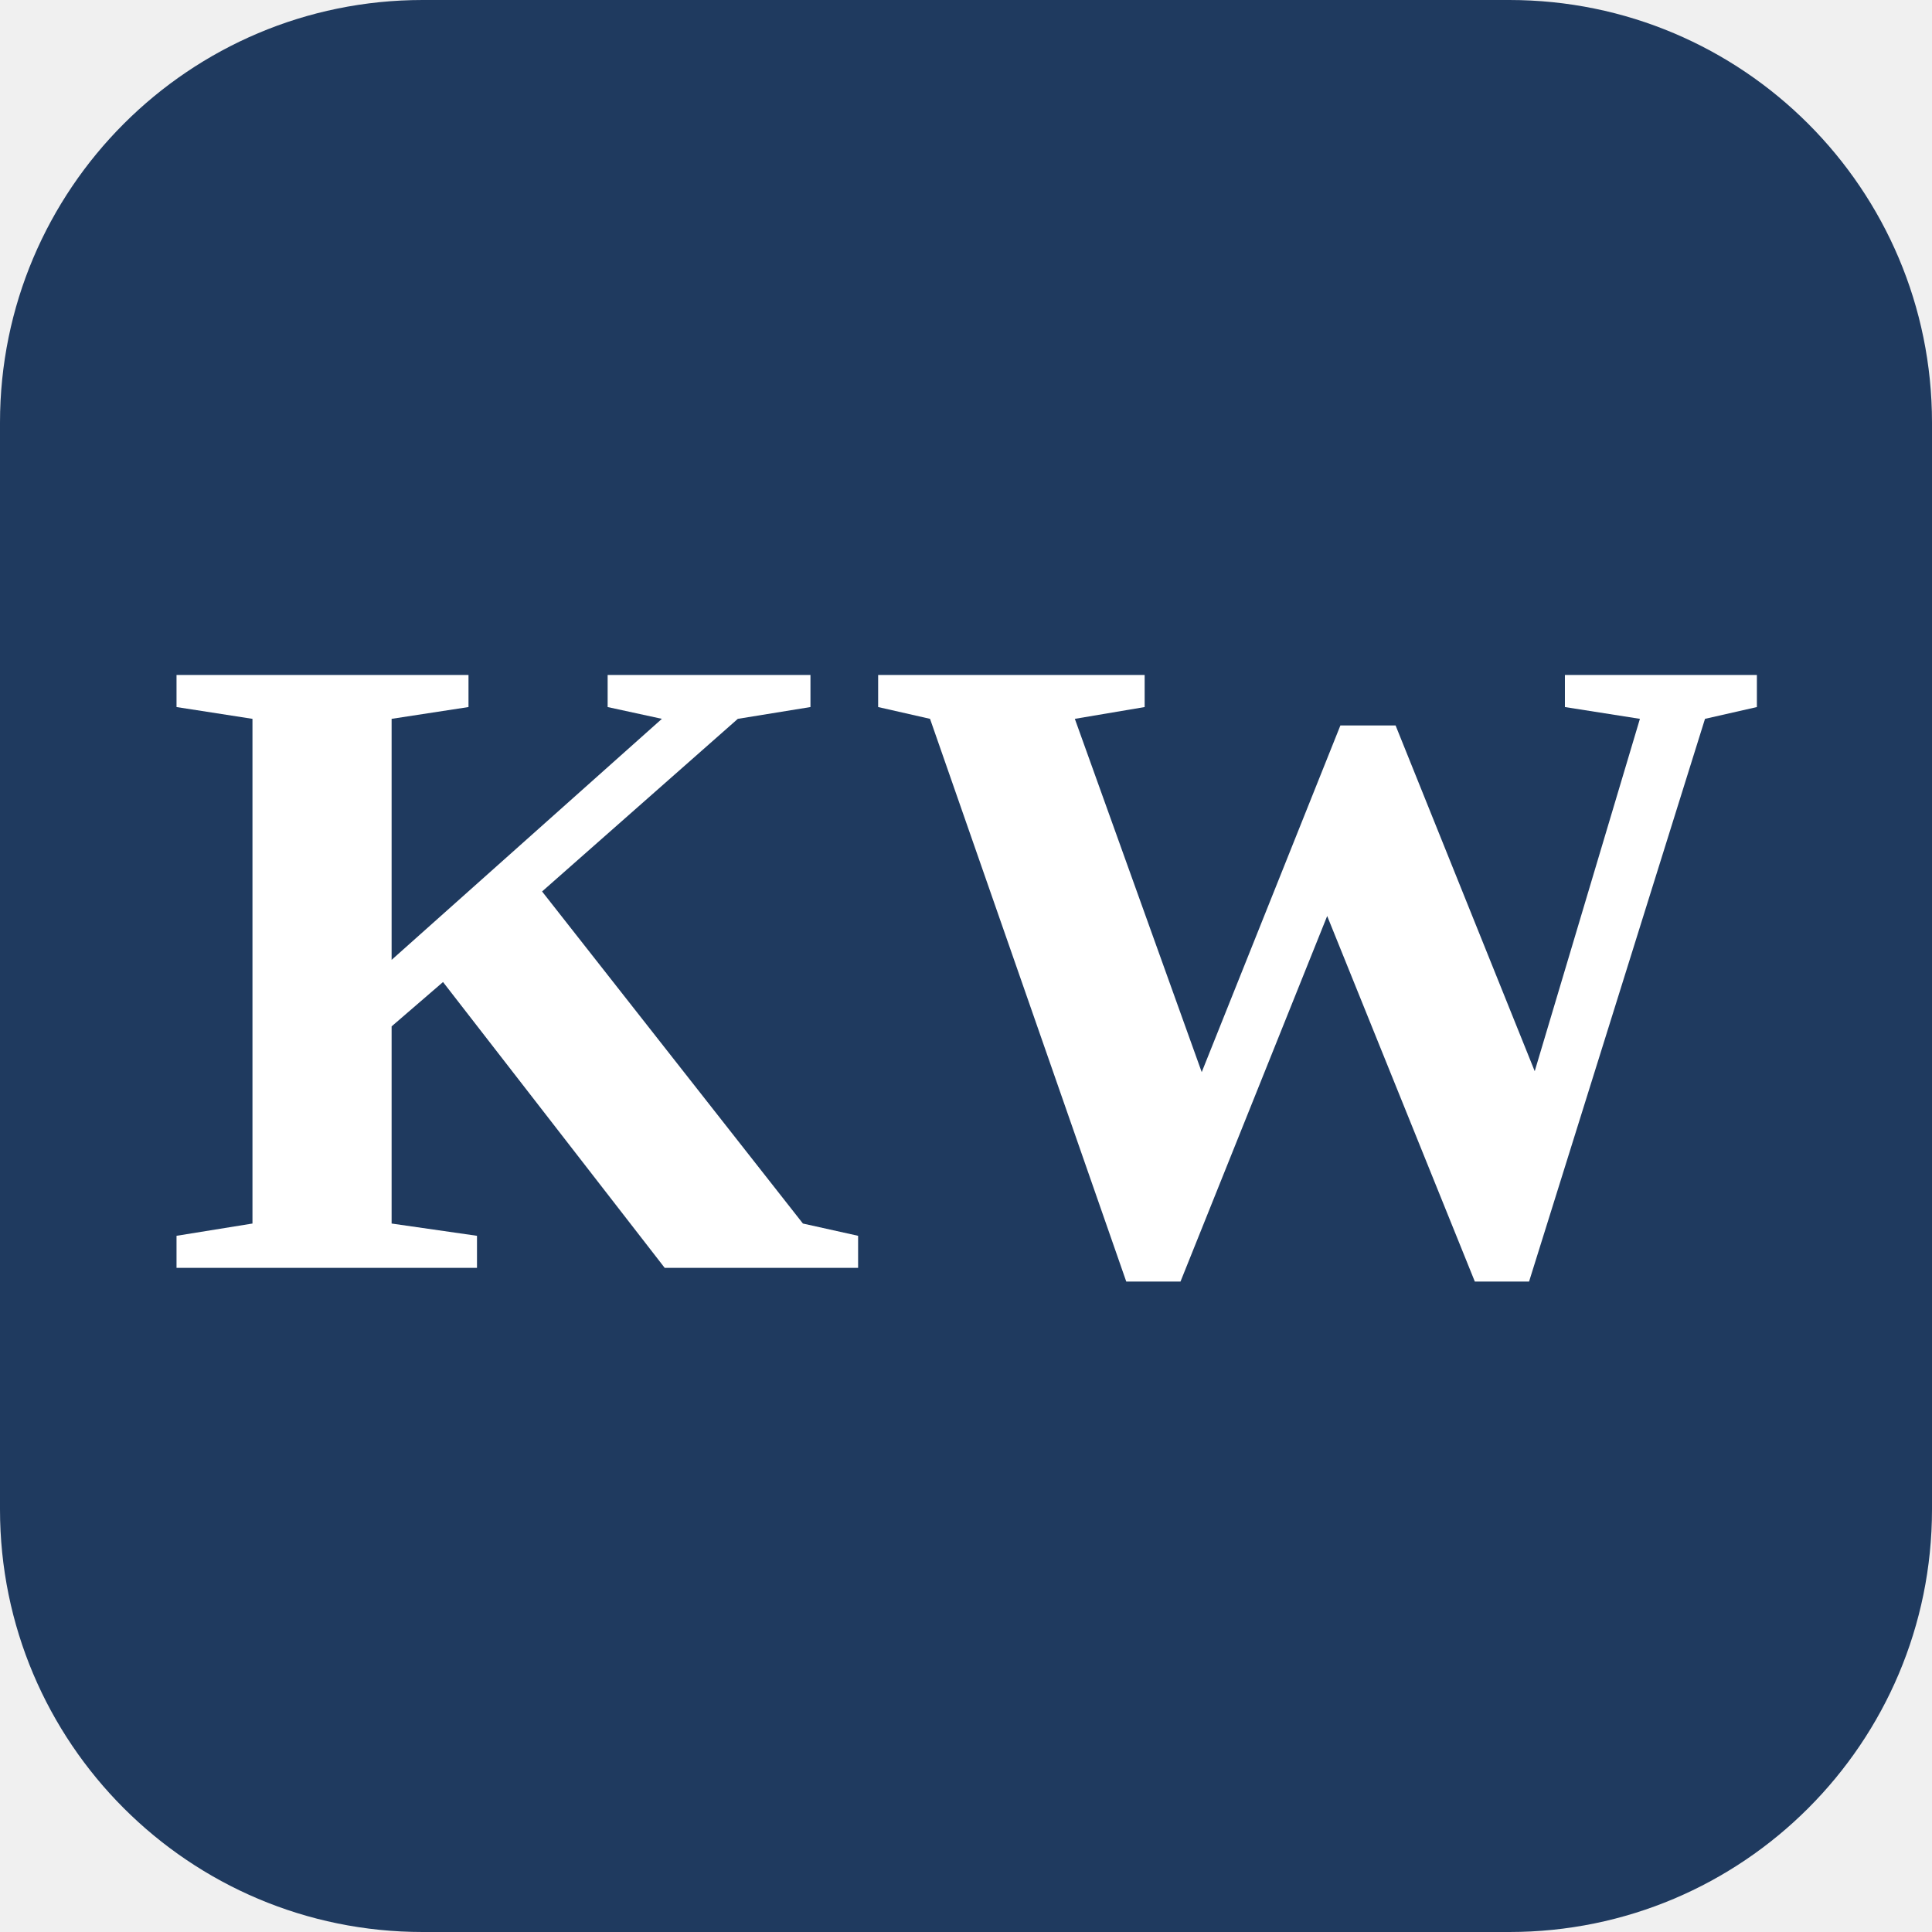
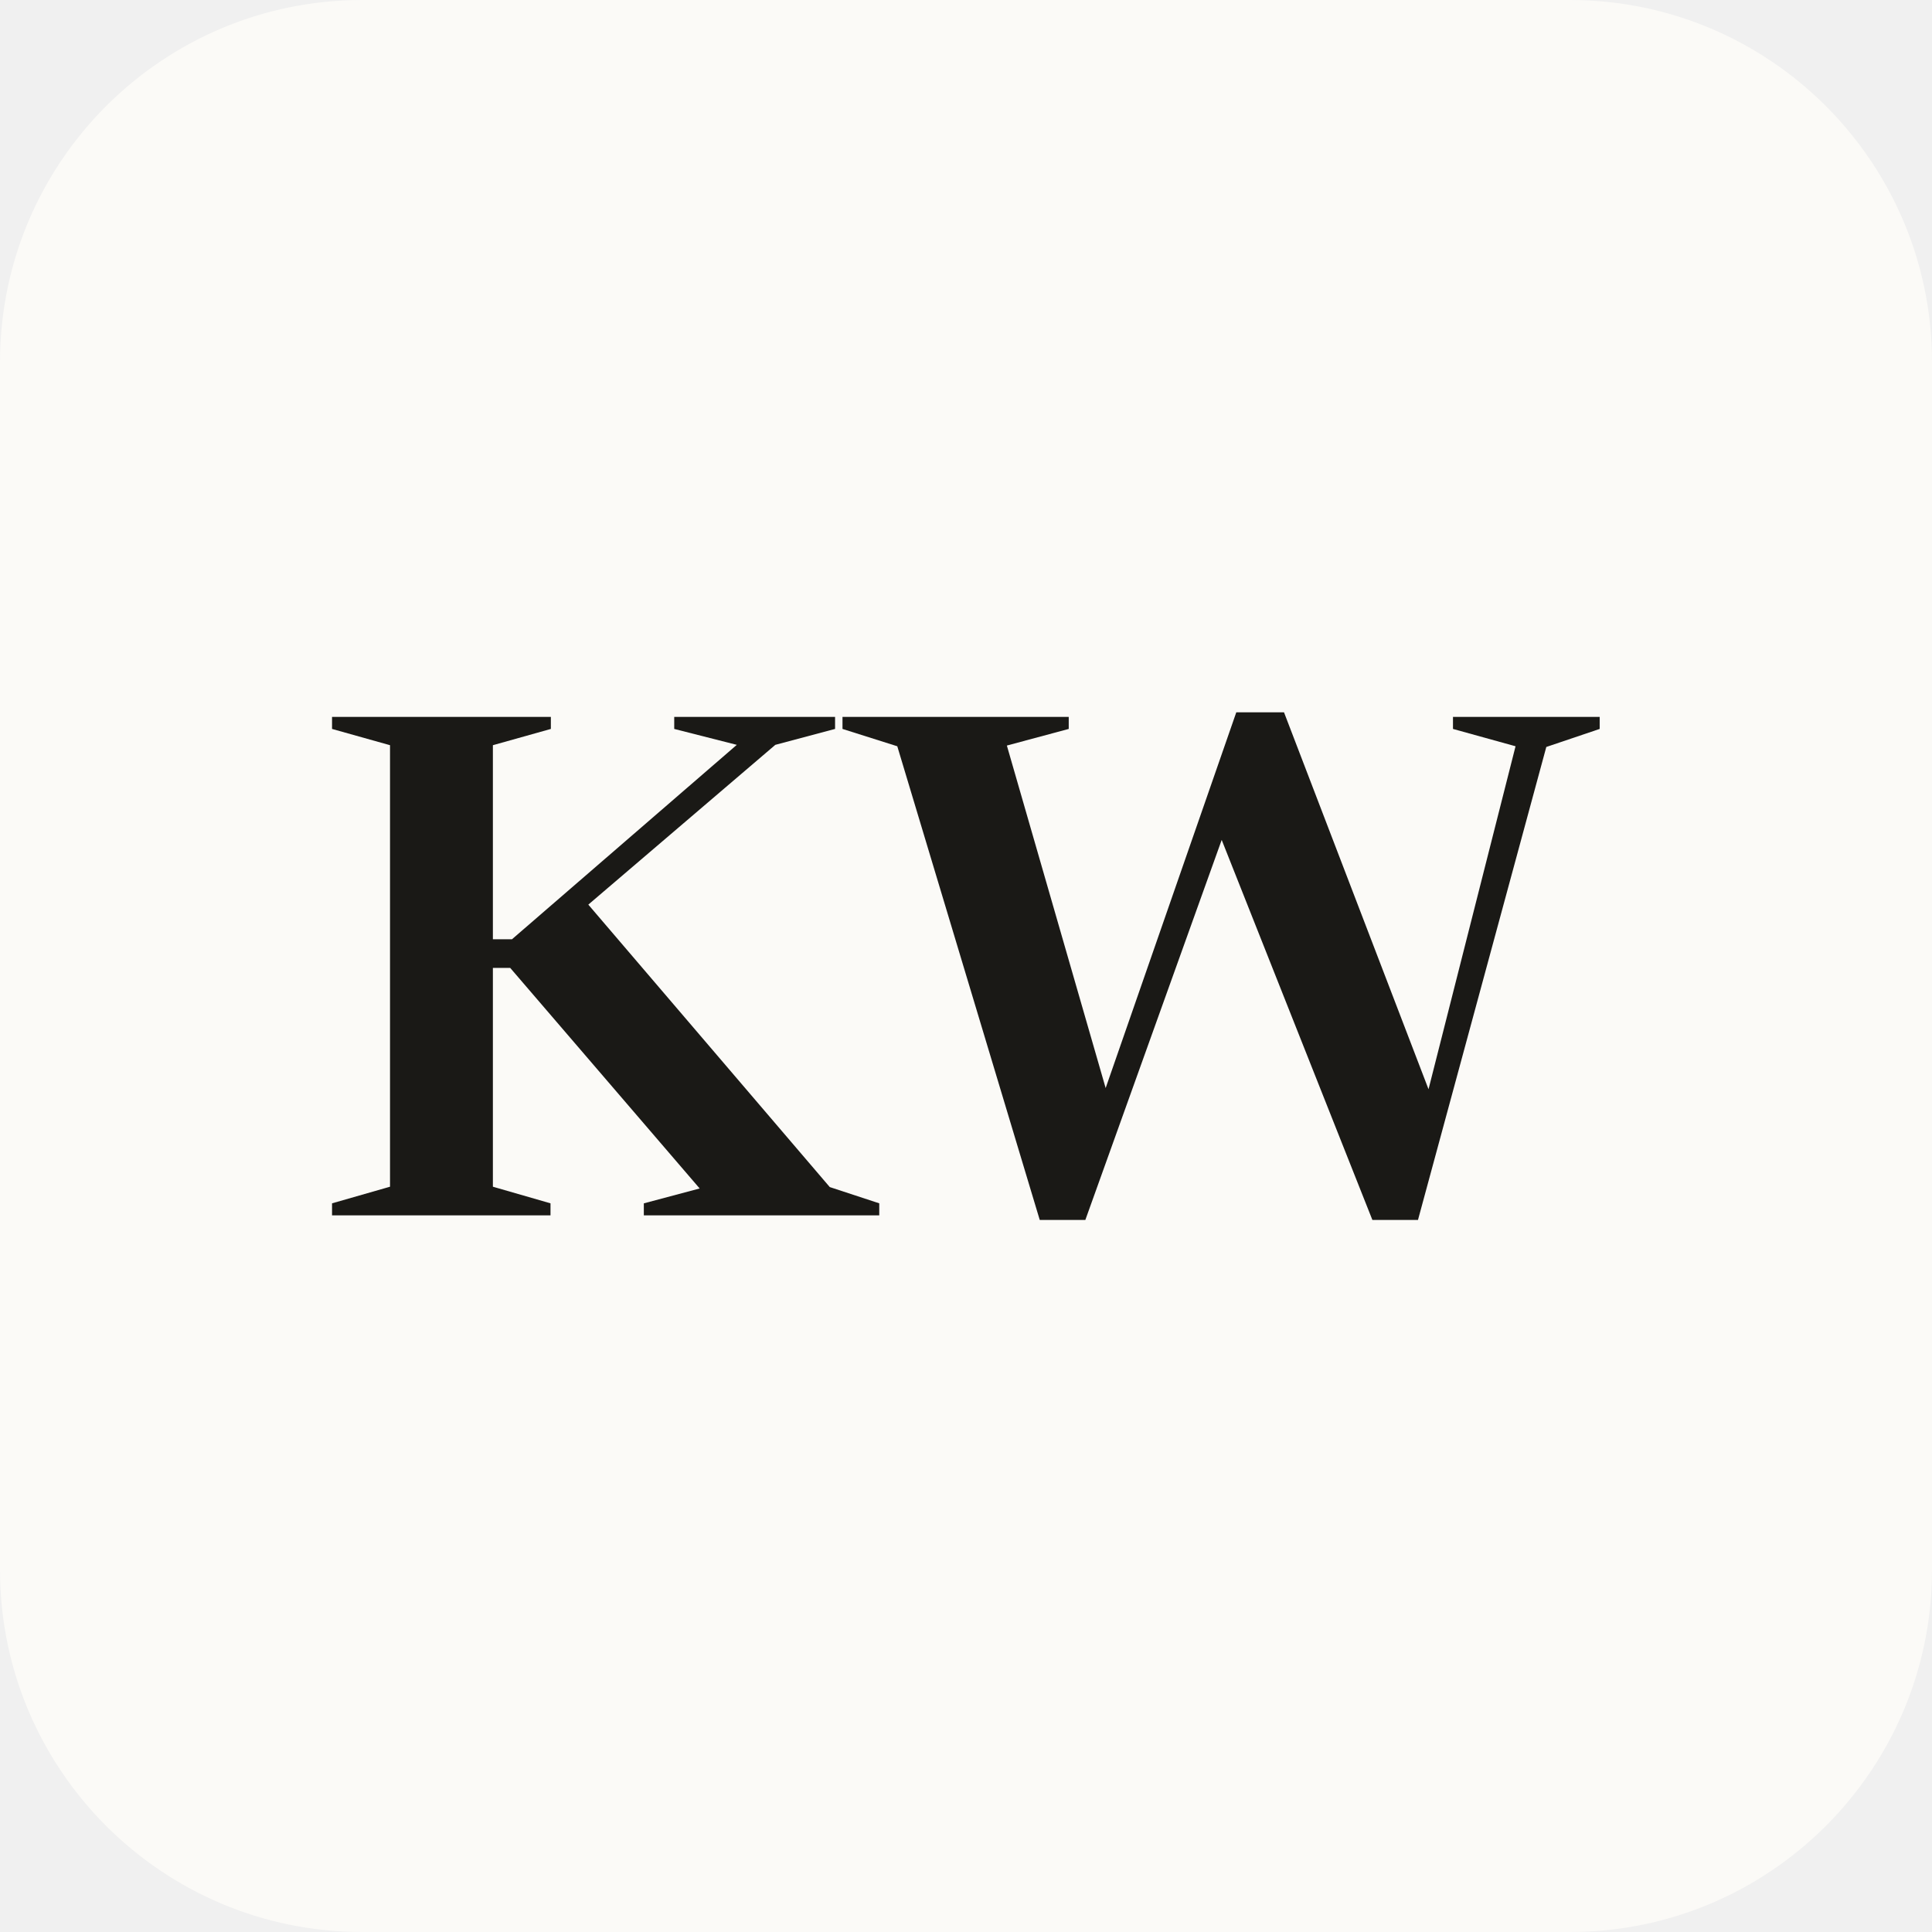
<svg xmlns="http://www.w3.org/2000/svg" viewBox="0 0 64 64">
-   <rect width="64" height="64" rx="14" fill="#1f3a5f" />
-   <text x="32" y="42" font-family="Georgia, 'Times New Roman', serif" font-size="30" font-weight="700" fill="#ffffff" text-anchor="middle">KW</text>
+   <style>rect{fill:#FBFAF7}g{fill:#1A1916}@media (prefers-color-scheme:dark){rect{fill:#1C1A17}g{fill:#ECE7DD}}</style>
+   <rect width="64" height="64" rx="12" />
+   <g transform="translate(10.25 40.26) scale(0.01171 -0.01171)">
+     <path transform="translate(0 0)" d="M1472 80 1612 34V0H946V34L1104 76L568 700H431V781H573L1209 1331L1032 1376V1410H1487V1376L1318 1331L652 762L783 886ZM519 1330V81L682 34V0H64V34L228 81V1330L64 1376V1410H683V1376Z" />
+     <path transform="translate(1538 0)" d="M1080 1166 657 -13H528L125 1327L-30 1376V1410H610V1376L435 1329L739 275L672 238L1084 1423H1219L1663 265L1602 255L1874 1327L1697 1376V1410H2112V1376L1961 1325L1598 -13H1469L1013 1137Z" />
+   </g>
</svg>
